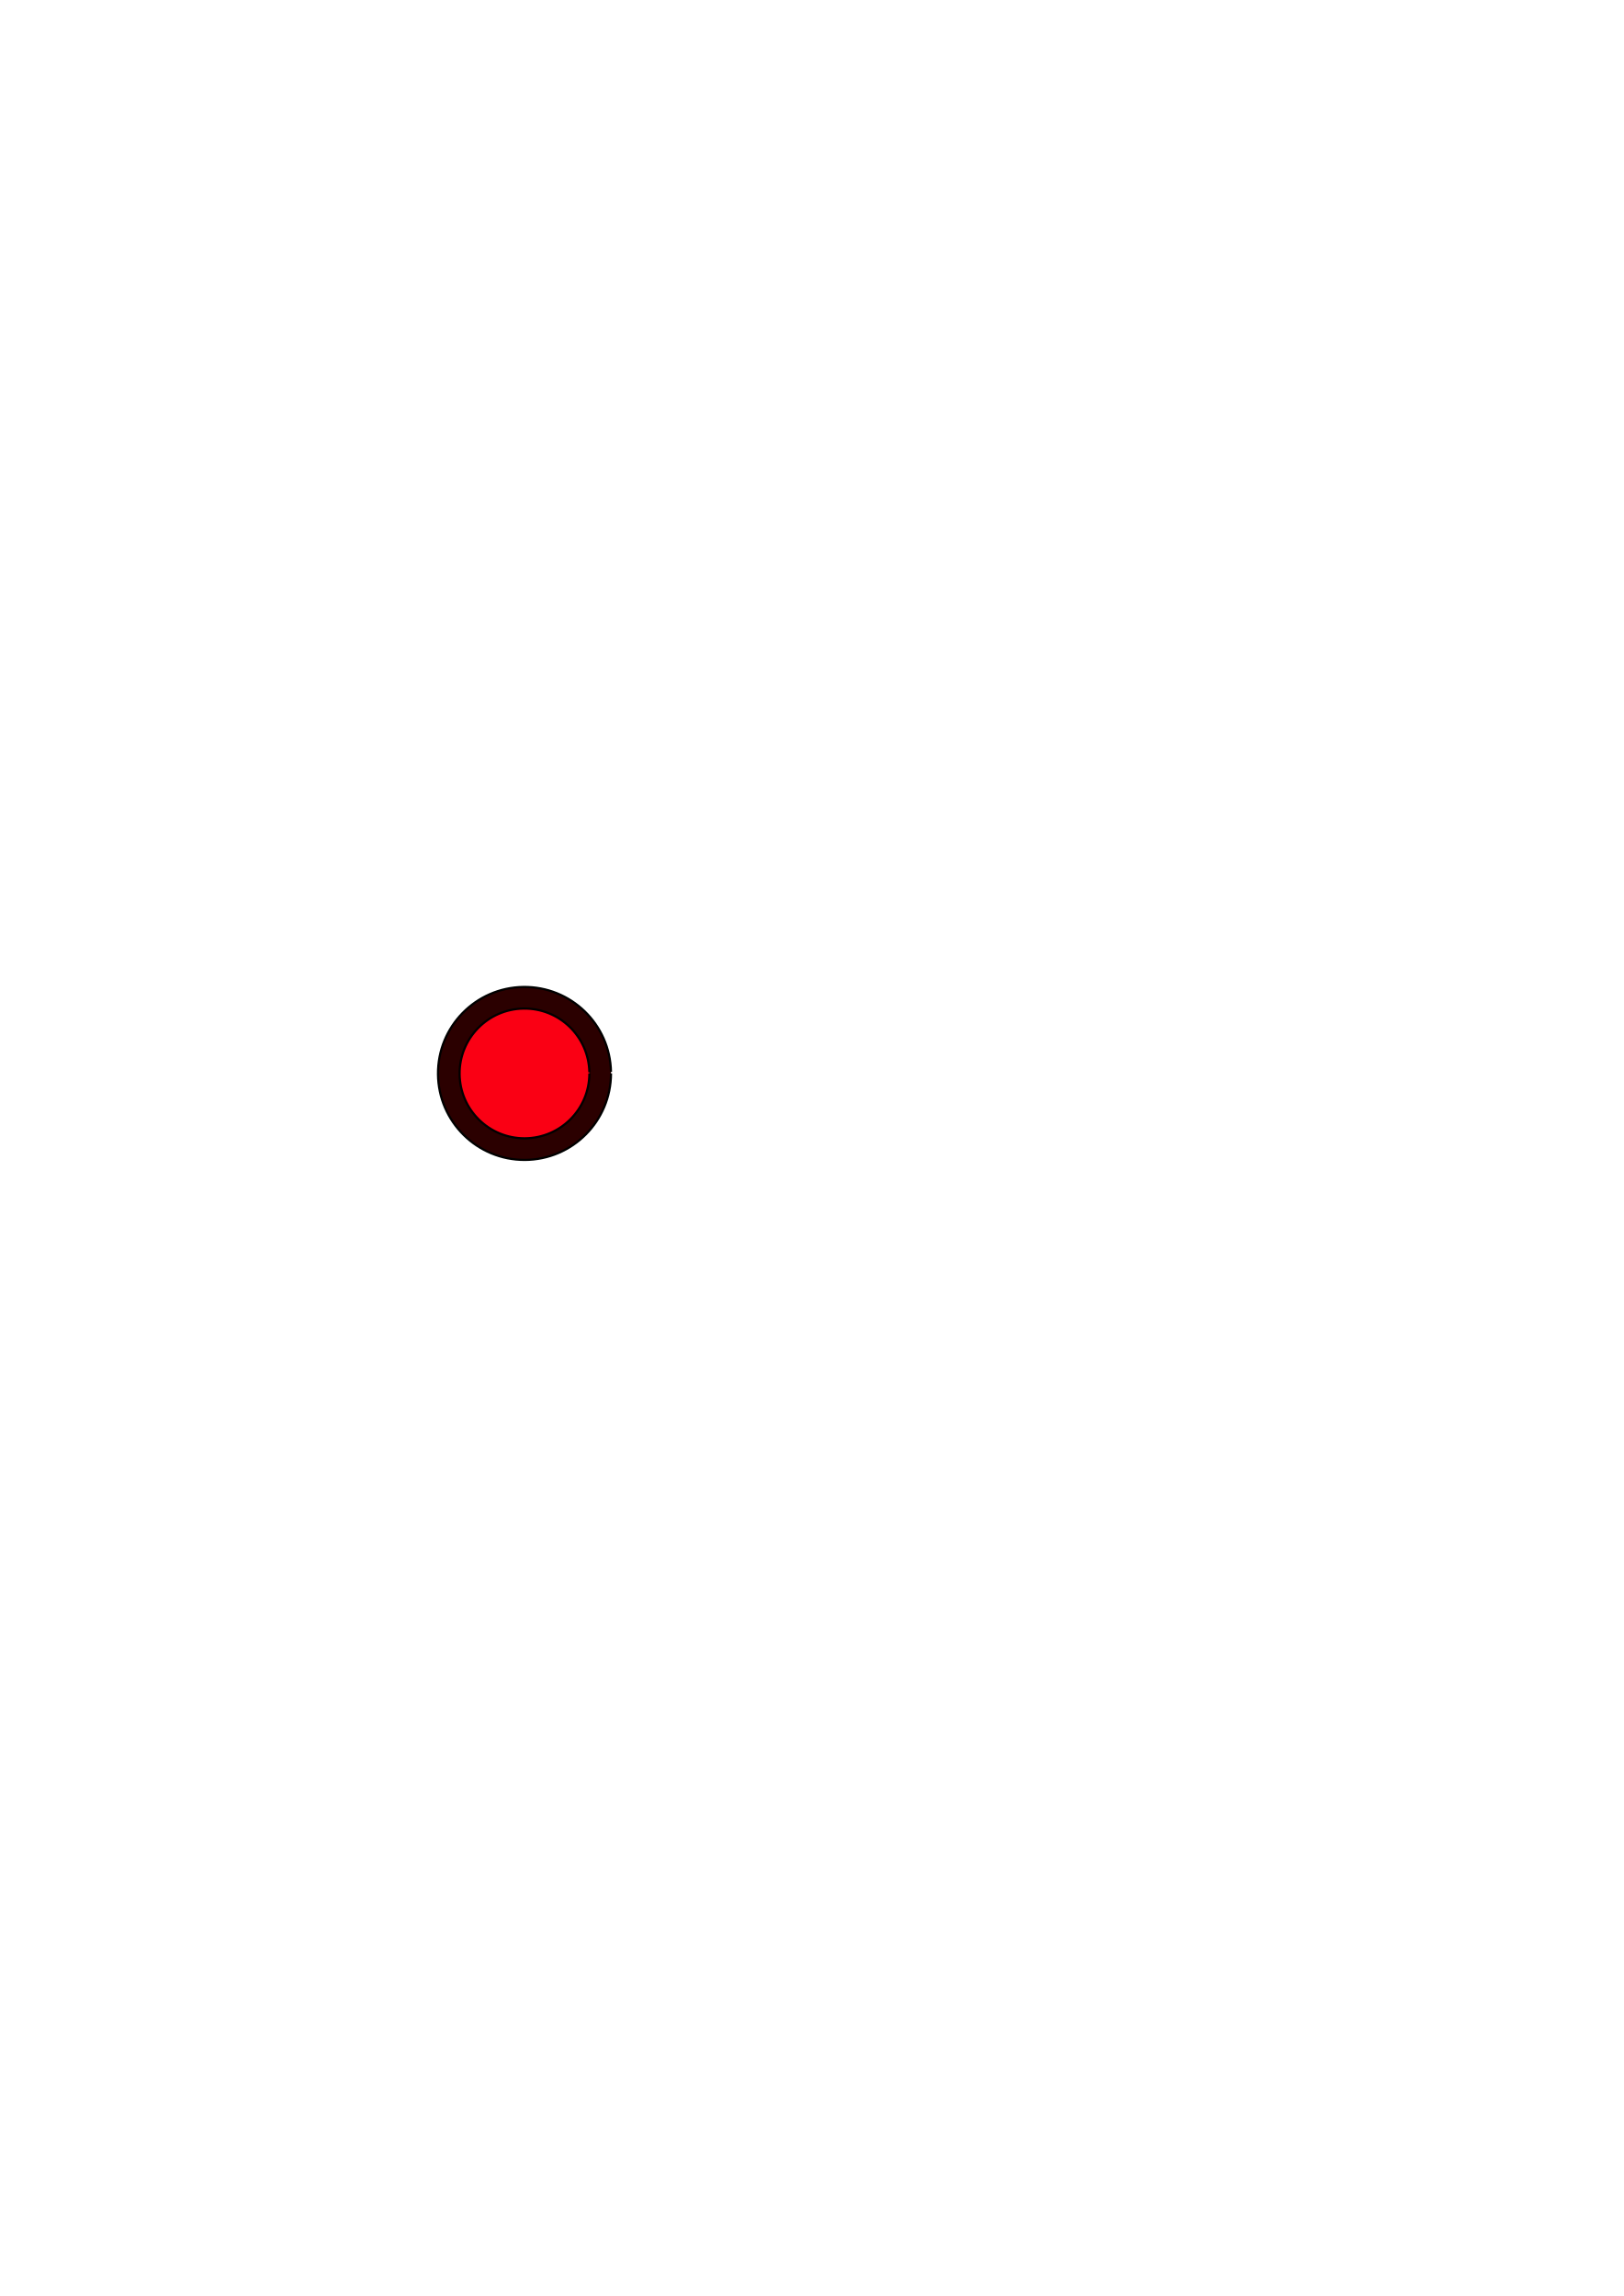
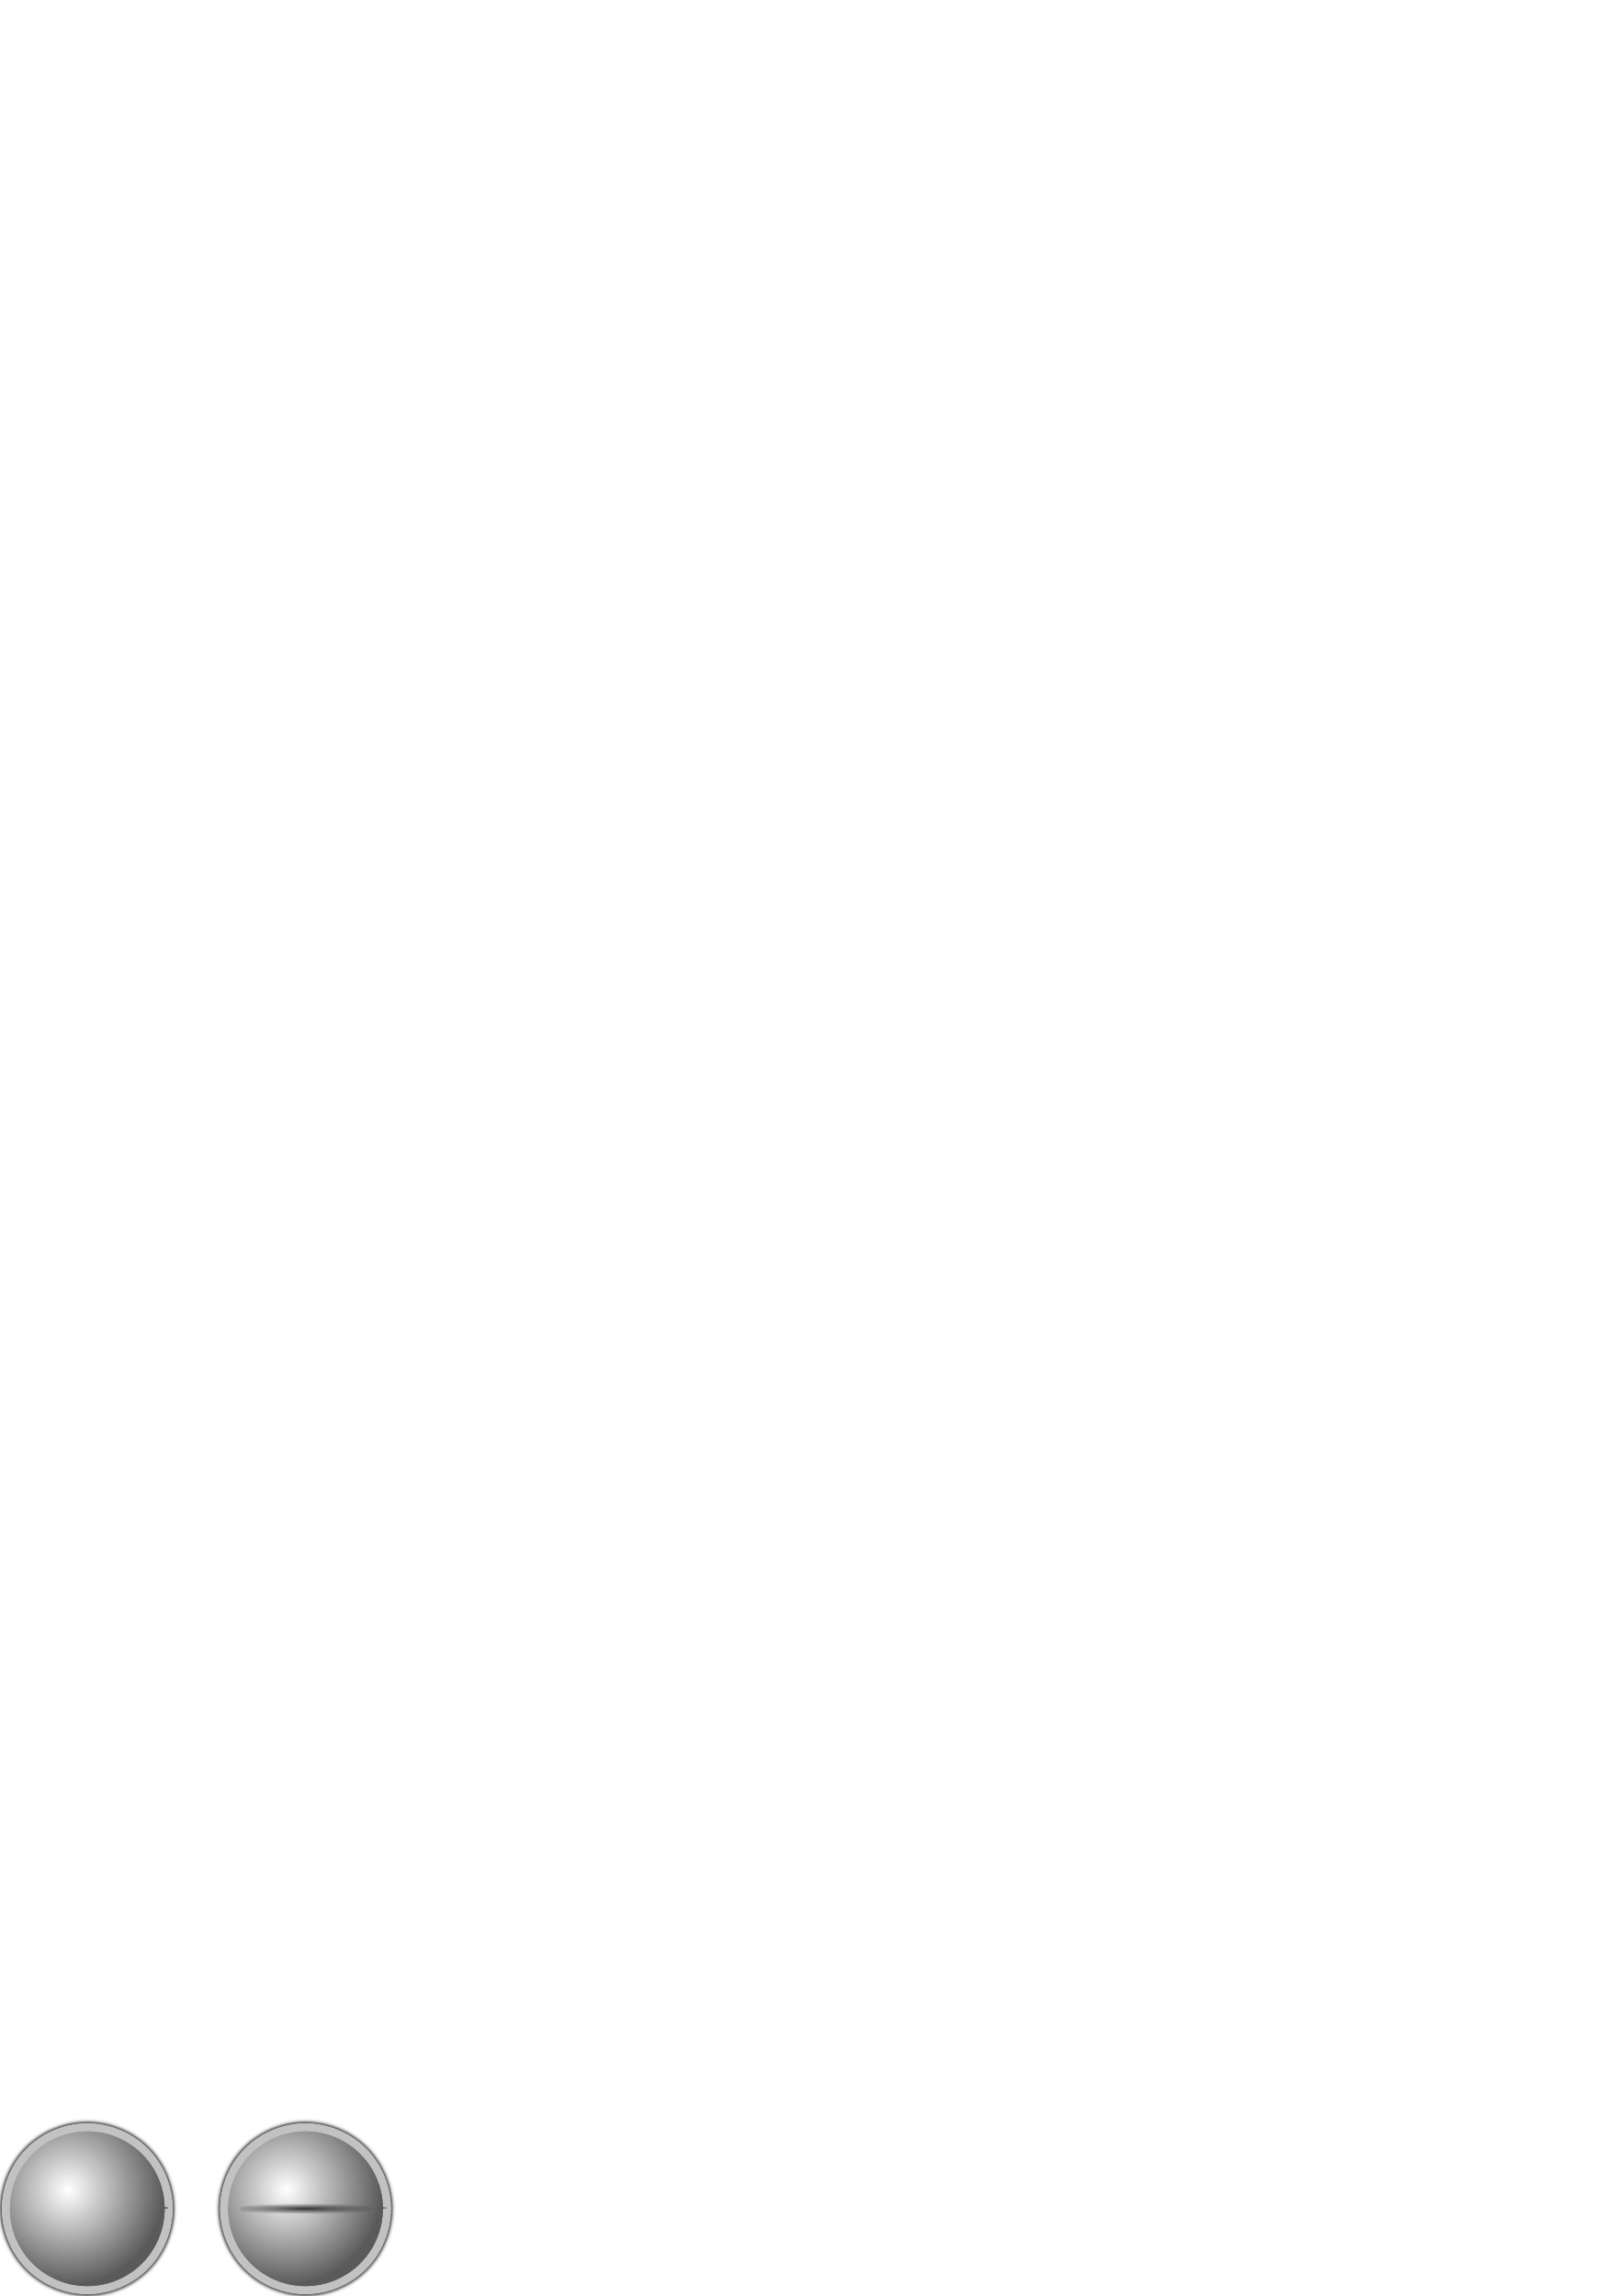
- <svg xmlns="http://www.w3.org/2000/svg" width="210mm" height="297mm" viewBox="0 0 744.094 1052.362" id="svg2" version="1.1">
-   <defs id="defs4" />
-   <g id="layer1">
-     <path style="fill:#2b0000;stroke:#000000;stroke-width:0.991;fill-opacity:1" id="path4167" d="m 280,492.005 a 39.643,39.643 0 0 1 -39.461,39.642 39.643,39.643 0 0 1 -39.823,-39.279 39.643,39.643 0 0 1 39.096,-40.003 39.643,39.643 0 0 1 40.182,38.912" />
-     <path style="fill:#fa0014;stroke:#000000;stroke-width:0.991;fill-opacity:1" id="path4171" d="m 270.089,492.005 a 29.732,29.732 0 0 1 -29.596,29.732 29.732,29.732 0 0 1 -29.867,-29.459 29.732,29.732 0 0 1 29.322,-30.002 29.732,29.732 0 0 1 30.136,29.184" />
+ <svg xmlns="http://www.w3.org/2000/svg" xmlns:ns1="http://www.openswatchbook.org/uri/2009/osb" xmlns:xlink="http://www.w3.org/1999/xlink" width="210mm" height="297mm" viewBox="0 0 744.094 1052.362" id="svg2" version="1.1">
+   <defs id="defs4">
+     <linearGradient id="linearGradient6772">
+       <stop style="stop-color:#333333;stop-opacity:1;" offset="0" id="stop6774" />
+       <stop style="stop-color:#333333;stop-opacity:0;" offset="1" id="stop6776" />
+     </linearGradient>
+     <linearGradient id="linearGradient6712" ns1:paint="solid">
+       <stop style="stop-color:#4d4d4d;stop-opacity:1;" offset="0" id="stop6714" />
+     </linearGradient>
+     <linearGradient id="linearGradient4780">
+       <stop style="stop-color:#ffffff;stop-opacity:1" offset="0" id="stop4782" />
+       <stop id="stop4788" offset="0.333" style="stop-color:#c9c9c9;stop-opacity:1;" />
+       <stop style="stop-color:#666666;stop-opacity:1" offset="1" id="stop4784" />
+     </linearGradient>
+     <filter style="color-interpolation-filters:sRGB;" id="filter4704">
+       <feColorMatrix type="hueRotate" values="180" result="fbSourceGraphic" in="SourceGraphic" id="feColorMatrix4706" />
+       <feColorMatrix values="1 0 0 0 0 0 1 0 0 0 0 0 1 0 0 -0.212 -0.715 -0.072 1 0 " in="SourceGraphic" result="result1" id="feColorMatrix4708" />
+       <feColorMatrix type="hueRotate" values="0" id="feColorMatrix4710" />
+       <feColorMatrix values="1 0 0 0 0 0 1 0 0 0 0 0 1 0 0 0 0 0 1 0 " result="result3" id="feColorMatrix4712" />
+       <feComposite in2="result3" result="result6" operator="atop" id="feComposite4714" />
+       <feComposite in2="result6" operator="arithmetic" k2="0.5" k1="0.5" k3="0.5" in="result6" result="result4" id="feComposite4716" />
+       <feBlend in2="fbSourceGraphic" mode="normal" result="result2" in="result4" id="feBlend4718" />
+       <feComposite in2="result2" operator="arithmetic" k2="1" result="result5" id="feComposite4720" />
+       <feComposite in2="SourceGraphic" operator="in" result="result5" id="feComposite4722" />
+     </filter>
+     <filter style="color-interpolation-filters:sRGB" id="filter4704-3">
+       <feColorMatrix type="hueRotate" values="180" result="fbSourceGraphic" in="SourceGraphic" id="feColorMatrix4706-5" />
+       <feColorMatrix values="1 0 0 0 0 0 1 0 0 0 0 0 1 0 0 -0.212 -0.715 -0.072 1 0 " in="SourceGraphic" result="result1" id="feColorMatrix4708-6" />
+       <feColorMatrix type="hueRotate" values="0" id="feColorMatrix4710-2" />
+       <feColorMatrix values="1 0 0 0 0 0 1 0 0 0 0 0 1 0 0 0 0 0 1 0 " result="result3" id="feColorMatrix4712-9" />
+       <feComposite in2="result3" result="result6" operator="atop" id="feComposite4714-1" />
+       <feComposite k4="0" in2="result6" operator="arithmetic" k2="0.5" k1="0.5" k3="0.5" in="result6" result="result4" id="feComposite4716-2" />
+       <feBlend in2="fbSourceGraphic" mode="normal" result="result2" in="result4" id="feBlend4718-7" />
+       <feComposite k4="0" k3="0" k1="0" in2="result2" operator="arithmetic" k2="1" result="result5" id="feComposite4720-0" />
+       <feComposite in2="SourceGraphic" operator="in" result="result5" id="feComposite4722-9" />
+     </filter>
+     <filter style="color-interpolation-filters:sRGB" id="filter4704-6">
+       <feColorMatrix type="hueRotate" values="180" result="fbSourceGraphic" in="SourceGraphic" id="feColorMatrix4706-1" />
+       <feColorMatrix values="1 0 0 0 0 0 1 0 0 0 0 0 1 0 0 -0.212 -0.715 -0.072 1 0 " in="SourceGraphic" result="result1" id="feColorMatrix4708-2" />
+       <feColorMatrix type="hueRotate" values="0" id="feColorMatrix4710-9" />
+       <feColorMatrix values="1 0 0 0 0 0 1 0 0 0 0 0 1 0 0 0 0 0 1 0 " result="result3" id="feColorMatrix4712-3" />
+       <feComposite in2="result3" result="result6" operator="atop" id="feComposite4714-19" />
+       <feComposite k4="0" in2="result6" operator="arithmetic" k2="0.5" k1="0.5" k3="0.5" in="result6" result="result4" id="feComposite4716-4" />
+       <feBlend in2="fbSourceGraphic" mode="normal" result="result2" in="result4" id="feBlend4718-78" />
+       <feComposite k4="0" k3="0" k1="0" in2="result2" operator="arithmetic" k2="1" result="result5" id="feComposite4720-4" />
+       <feComposite in2="SourceGraphic" operator="in" result="result5" id="feComposite4722-5" />
+     </filter>
+     <filter style="color-interpolation-filters:sRGB" id="filter4704-6-6">
+       <feColorMatrix type="hueRotate" values="180" result="fbSourceGraphic" in="SourceGraphic" id="feColorMatrix4706-1-3" />
+       <feColorMatrix values="1 0 0 0 0 0 1 0 0 0 0 0 1 0 0 -0.212 -0.715 -0.072 1 0 " in="SourceGraphic" result="result1" id="feColorMatrix4708-2-2" />
+       <feColorMatrix type="hueRotate" values="0" id="feColorMatrix4710-9-0" />
+       <feColorMatrix values="1 0 0 0 0 0 1 0 0 0 0 0 1 0 0 0 0 0 1 0 " result="result3" id="feColorMatrix4712-3-6" />
+       <feComposite in2="result3" result="result6" operator="atop" id="feComposite4714-19-1" />
+       <feComposite k4="0" in2="result6" operator="arithmetic" k2="0.5" k1="0.5" k3="0.5" in="result6" result="result4" id="feComposite4716-4-5" />
+       <feBlend in2="fbSourceGraphic" mode="normal" result="result2" in="result4" id="feBlend4718-78-5" />
+       <feComposite k4="0" k3="0" k1="0" in2="result2" operator="arithmetic" k2="1" result="result5" id="feComposite4720-4-4" />
+       <feComposite in2="SourceGraphic" operator="in" result="result5" id="feComposite4722-5-7" />
+     </filter>
+     <radialGradient gradientTransform="translate(214.9989,-40.35613)" xlink:href="#linearGradient4780" id="radialGradient4786-8-8" cx="195" cy="797.362" fx="195" fy="797.362" r="150" gradientUnits="userSpaceOnUse" />
+     <filter style="color-interpolation-filters:sRGB" id="filter4704-6-4">
+       <feColorMatrix type="hueRotate" values="180" result="fbSourceGraphic" in="SourceGraphic" id="feColorMatrix4706-1-31" />
+       <feColorMatrix values="1 0 0 0 0 0 1 0 0 0 0 0 1 0 0 -0.212 -0.715 -0.072 1 0 " in="SourceGraphic" result="result1" id="feColorMatrix4708-2-4" />
+       <feColorMatrix type="hueRotate" values="0" id="feColorMatrix4710-9-9" />
+       <feColorMatrix values="1 0 0 0 0 0 1 0 0 0 0 0 1 0 0 0 0 0 1 0 " result="result3" id="feColorMatrix4712-3-2" />
+       <feComposite in2="result3" result="result6" operator="atop" id="feComposite4714-19-0" />
+       <feComposite k4="0" in2="result6" operator="arithmetic" k2="0.5" k1="0.5" k3="0.5" in="result6" result="result4" id="feComposite4716-4-6" />
+       <feBlend in2="fbSourceGraphic" mode="normal" result="result2" in="result4" id="feBlend4718-78-8" />
+       <feComposite k4="0" k3="0" k1="0" in2="result2" operator="arithmetic" k2="1" result="result5" id="feComposite4720-4-9" />
+       <feComposite in2="SourceGraphic" operator="in" result="result5" id="feComposite4722-5-2" />
+     </filter>
+     <filter style="color-interpolation-filters:sRGB" id="filter5157" x="-0.024" width="1.048" y="-0.024" height="1.048">
+       <feGaussianBlur stdDeviation="2.763" id="feGaussianBlur5159" />
+     </filter>
+     <filter style="color-interpolation-filters:sRGB" id="filter5157-6" x="-0.024" width="1.048" y="-0.024" height="1.048">
+       <feGaussianBlur stdDeviation="2.763" id="feGaussianBlur5159-4" />
+     </filter>
+     <radialGradient gradientTransform="translate(214.9989,-40.35613)" xlink:href="#linearGradient4780" id="radialGradient4786-8-8-9" cx="195" cy="797.362" fx="195" fy="797.362" r="150" gradientUnits="userSpaceOnUse" />
+     <filter style="color-interpolation-filters:sRGB" id="filter4704-6-4-8">
+       <feColorMatrix type="hueRotate" values="180" result="fbSourceGraphic" in="SourceGraphic" id="feColorMatrix4706-1-31-7" />
+       <feColorMatrix values="1 0 0 0 0 0 1 0 0 0 0 0 1 0 0 -0.212 -0.715 -0.072 1 0 " in="SourceGraphic" result="result1" id="feColorMatrix4708-2-4-1" />
+       <feColorMatrix type="hueRotate" values="0" id="feColorMatrix4710-9-9-7" />
+       <feColorMatrix values="1 0 0 0 0 0 1 0 0 0 0 0 1 0 0 0 0 0 1 0 " result="result3" id="feColorMatrix4712-3-2-2" />
+       <feComposite in2="result3" result="result6" operator="atop" id="feComposite4714-19-0-7" />
+       <feComposite k4="0" in2="result6" operator="arithmetic" k2="0.5" k1="0.5" k3="0.5" in="result6" result="result4" id="feComposite4716-4-6-2" />
+       <feBlend in2="fbSourceGraphic" mode="normal" result="result2" in="result4" id="feBlend4718-78-8-2" />
+       <feComposite k4="0" k3="0" k1="0" in2="result2" operator="arithmetic" k2="1" result="result5" id="feComposite4720-4-9-6" />
+       <feComposite in2="SourceGraphic" operator="in" result="result5" id="feComposite4722-5-2-1" />
+     </filter>
+     <filter style="color-interpolation-filters:sRGB" id="filter4704-6-6-0">
+       <feColorMatrix type="hueRotate" values="180" result="fbSourceGraphic" in="SourceGraphic" id="feColorMatrix4706-1-3-6" />
+       <feColorMatrix values="1 0 0 0 0 0 1 0 0 0 0 0 1 0 0 -0.212 -0.715 -0.072 1 0 " in="SourceGraphic" result="result1" id="feColorMatrix4708-2-2-1" />
+       <feColorMatrix type="hueRotate" values="0" id="feColorMatrix4710-9-0-5" />
+       <feColorMatrix values="1 0 0 0 0 0 1 0 0 0 0 0 1 0 0 0 0 0 1 0 " result="result3" id="feColorMatrix4712-3-6-9" />
+       <feComposite in2="result3" result="result6" operator="atop" id="feComposite4714-19-1-4" />
+       <feComposite k4="0" in2="result6" operator="arithmetic" k2="0.5" k1="0.5" k3="0.5" in="result6" result="result4" id="feComposite4716-4-5-9" />
+       <feBlend in2="fbSourceGraphic" mode="normal" result="result2" in="result4" id="feBlend4718-78-5-0" />
+       <feComposite k4="0" k3="0" k1="0" in2="result2" operator="arithmetic" k2="1" result="result5" id="feComposite4720-4-4-9" />
+       <feComposite in2="SourceGraphic" operator="in" result="result5" id="feComposite4722-5-7-1" />
+     </filter>
+     <radialGradient xlink:href="#linearGradient6772" id="radialGradient6778" cx="340.222" cy="912.362" fx="340.222" fy="912.362" r="29.995" gradientTransform="matrix(1.192767,7.5833099e-7,-5.298925e-8,0.08334596,-65.58357,836.3202)" gradientUnits="userSpaceOnUse" />
+   </defs>
+   <g id="layer1" style="display:none" />
+   <g id="layer2" style="opacity:1">
+     <g id="g6780" transform="translate(-200,100)">
+       <g transform="matrix(0.2895131,0,0,0.2895164,212.6145,684.5111)" id="g5161">
+         <path style="opacity:1;fill:#4b4b4b;fill-opacity:1;fill-rule:nonzero;stroke:none;stroke-width:1.515;stroke-miterlimit:4;stroke-dasharray:none;stroke-opacity:1;filter:url(#filter5157)" id="path5135" d="m 441.479,648.854 c -1.127,-0.013 -2.254,-0.012 -3.381,0.004 -36.062,0.496 -71.7,15.787 -96.908,41.58 -25.208,25.793 -39.678,61.772 -39.348,97.836 0.331,36.064 15.46,71.772 41.137,97.098 25.677,25.326 61.59,39.96 97.654,39.795 36.065,-0.165 71.842,-15.129 97.285,-40.689 25.444,-25.56 40.244,-61.405 40.244,-97.471 a 13.163,13.163 0 0 0 0,-0.123 l -0.021,-2.293 a 13.163,13.163 0 0 0 -0.002,-0.119 c -0.662,-36.059 -16.117,-71.627 -42.025,-96.717 -25.098,-24.305 -59.71,-38.489 -94.635,-38.9 z m -3.199,13.164 A 125,125 0 0 1 564.979,784.713 L 565,787.006 A 125,125 0 0 1 440.572,912.004 125,125 0 0 1 315.004,788.152 125,125 0 0 1 438.279,662.018 Z" />
+         <path style="opacity:1;fill:url(#radialGradient4786-8-8);fill-opacity:1;fill-rule:nonzero;stroke:none;stroke-width:1.515;stroke-miterlimit:4;stroke-dasharray:none;stroke-opacity:1;filter:url(#filter4704-6-4)" id="path4686-0-6" d="M 564.999,787.006 A 125,125 0 0 1 440.572,912.005 125,125 0 0 1 315.004,788.152 125,125 0 0 1 438.279,662.018 125,125 0 0 1 564.978,784.713" />
+         <path style="opacity:1;fill:#c4c4c4;fill-opacity:1;fill-rule:nonzero;stroke:none;stroke-width:1.515;stroke-miterlimit:4;stroke-dasharray:none;stroke-opacity:1;filter:url(#filter4704-6-6)" id="path5139" d="m 441.449,651.344 c -1.105,-0.013 -2.21,-0.011 -3.316,0.004 -35.381,0.487 -70.43,15.525 -95.162,40.83 -24.732,25.305 -38.963,60.69 -38.639,96.072 0.325,35.382 15.203,70.5 40.395,95.348 25.192,24.847 60.511,39.24 95.895,39.078 35.384,-0.162 70.568,-14.878 95.531,-39.955 24.963,-25.077 39.519,-60.331 39.52,-95.715 a 2.49,2.49 0 0 1 0,-0.012 c 1.3e-4,-0.029 10e-5,-0.059 0,-0.088 l 0,-0.012 -0.021,-2.275 0,-0.006 c -3.7e-4,-0.03 -0.001,-0.06 -0.002,-0.09 a 2.49,2.49 0 0 1 0,-0.008 C 574.999,749.138 559.8,714.158 534.381,689.543 509.756,665.697 475.719,651.747 441.449,651.344 Z m -0.137,13.158 c -3.132,-0.034 6.126,0.18 2.996,0.07 -3.13,-0.11 6.121,0.327 2.994,0.141 -3.127,-0.187 6.111,0.48 2.99,0.217 -3.121,-0.263 6.098,0.627 2.984,0.287 -3.114,-0.339 6.081,0.777 2.977,0.361 -3.104,-0.416 6.06,0.927 2.967,0.436 -3.093,-0.491 6.035,1.073 2.955,0.506 -3.08,-0.567 6.007,1.22 2.941,0.578 -3.066,-0.642 5.975,1.367 2.926,0.65 -3.049,-0.717 5.941,1.514 2.91,0.723 -3.03,-0.791 5.901,1.658 2.891,0.793 -3.01,-0.865 5.859,1.802 2.871,0.863 -2.988,-0.939 5.814,1.945 2.85,0.934 -2.964,-1.012 5.765,2.086 2.826,1.002 -2.939,-1.084 5.71,2.228 2.799,1.072 -2.911,-1.155 5.656,2.367 2.773,1.141 -2.882,-1.226 5.595,2.503 2.744,1.207 -2.851,-1.296 5.532,2.639 2.713,1.273 -2.819,-1.366 5.466,2.776 2.682,1.342 -2.784,-1.434 5.397,2.906 2.648,1.404 -2.748,-1.502 5.324,3.04 2.613,1.471 -2.711,-1.569 5.248,3.168 2.576,1.533 -2.672,-1.635 5.168,3.295 2.537,1.596 -2.631,-1.7 5.087,3.42 2.498,1.656 -2.589,-1.763 5.002,3.545 2.457,1.719 -2.545,-1.826 4.913,3.665 2.414,1.777 -2.499,-1.888 4.823,3.785 2.371,1.836 -2.452,-1.949 4.728,3.903 2.324,1.895 -2.404,-2.008 4.631,4.015 2.277,1.949 -2.354,-2.066 4.531,4.129 2.229,2.006 -2.303,-2.123 4.428,4.237 2.178,2.059 -2.25,-2.179 4.325,4.347 2.129,2.113 -2.196,-2.233 4.217,4.448 2.076,2.162 -2.141,-2.286 4.106,4.551 2.021,2.213 -2.084,-2.338 3.993,4.652 1.967,2.264 -2.026,-2.388 3.879,4.746 1.912,2.309 -1.967,-2.437 3.761,4.84 1.854,2.355 -1.907,-2.485 3.643,4.931 1.797,2.4 -1.846,-2.531 3.519,5.02 1.736,2.445 -1.783,-2.575 3.397,5.102 1.678,2.484 -1.72,-2.618 3.27,5.185 1.615,2.525 -1.655,-2.659 3.142,5.263 1.553,2.564 -1.589,-2.699 3.011,5.338 1.488,2.602 -1.523,-2.737 2.881,5.412 1.426,2.639 -1.456,-2.773 2.749,5.478 1.361,2.67 -1.387,-2.808 2.613,5.546 1.295,2.705 -1.318,-2.841 2.477,5.607 1.229,2.734 -1.248,-2.873 2.338,5.666 1.16,2.764 -1.178,-2.902 2.2,5.723 1.094,2.793 -1.106,-2.93 2.058,5.773 1.023,2.816 -1.034,-2.956 1.917,5.823 0.955,2.842 -0.961,-2.981 1.775,5.869 0.887,2.865 -0.888,-3.004 1.629,5.909 0.814,2.885 -0.814,-3.024 1.484,5.948 0.744,2.904 -0.74,-3.043 1.337,5.982 0.672,2.922 -0.666,-3.061 1.192,6.012 0.602,2.936 -0.59,-3.076 1.044,6.041 0.529,2.951 -0.515,-3.089 0.896,6.064 0.457,2.963 -0.439,-3.101 0.748,6.086 0.385,2.975 -0.363,-3.111 0.598,6.099 0.311,2.98 -0.287,-3.119 0.449,6.113 0.238,2.988 -0.211,-3.125 0.298,6.123 0.164,2.994 -0.134,-3.129 0.149,6.128 0.092,2.996 l 4.98,-0.068 0.021,2.293 -4.98,0.023 c 10e-6,-3.132 -0.114,6.129 -0.037,2.998 0.077,-3.131 -0.263,6.124 -0.109,2.996 0.153,-3.128 -0.413,6.116 -0.184,2.992 0.23,-3.124 -0.562,6.103 -0.256,2.986 0.306,-3.117 -0.712,6.089 -0.33,2.98 0.382,-3.109 -0.861,6.069 -0.402,2.971 0.458,-3.098 -1.009,6.047 -0.475,2.961 0.534,-3.086 -1.156,6.02 -0.547,2.947 0.609,-3.072 -1.303,5.99 -0.619,2.934 0.684,-3.056 -1.45,5.955 -0.691,2.916 0.759,-3.039 -1.595,5.92 -0.762,2.9 0.833,-3.019 -1.739,5.879 -0.832,2.881 0.907,-2.998 -1.884,5.832 -0.904,2.857 0.98,-2.975 -2.025,5.786 -0.973,2.836 1.052,-2.95 -2.165,5.736 -1.041,2.812 1.124,-2.923 -2.305,5.678 -1.109,2.783 1.195,-2.895 -2.444,5.623 -1.178,2.758 1.266,-2.865 -2.582,5.56 -1.246,2.727 1.336,-2.833 -2.715,5.497 -1.311,2.697 1.404,-2.8 -2.849,5.426 -1.377,2.662 1.473,-2.764 -2.981,5.356 -1.441,2.629 1.54,-2.728 -3.112,5.281 -1.506,2.592 1.606,-2.689 -3.24,5.204 -1.568,2.555 1.671,-2.649 -3.367,5.123 -1.631,2.516 1.736,-2.607 -3.492,5.041 -1.693,2.477 1.799,-2.564 -3.611,4.951 -1.75,2.432 1.861,-2.519 -3.735,4.864 -1.812,2.391 1.922,-2.473 -3.849,4.769 -1.867,2.344 1.982,-2.425 -3.967,4.673 -1.926,2.297 2.041,-2.376 -4.081,4.577 -1.982,2.252 2.098,-2.325 -4.19,4.472 -2.035,2.199 2.155,-2.273 -4.298,4.37 -2.088,2.15 2.21,-2.22 -4.406,4.265 -2.143,2.1 2.263,-2.165 -4.507,4.154 -2.191,2.045 2.316,-2.109 -4.607,4.044 -2.24,1.992 2.367,-2.052 -4.705,3.929 -2.289,1.936 2.416,-1.993 -4.8,3.814 -2.336,1.881 2.464,-1.934 -4.892,3.693 -2.381,1.82 2.511,-1.873 -4.982,3.574 -2.426,1.764 2.556,-1.811 -5.066,3.451 -2.467,1.703 2.599,-1.748 -5.149,3.326 -2.508,1.643 2.641,-1.683 -5.229,3.198 -2.547,1.58 2.682,-1.618 -5.306,3.07 -2.586,1.518 2.72,-1.552 -5.381,2.938 -2.623,1.453 2.758,-1.485 -5.449,2.806 -2.656,1.389 2.793,-1.417 -5.516,2.673 -2.689,1.324 2.827,-1.348 -5.582,2.537 -2.723,1.258 2.859,-1.279 -5.64,2.398 -2.75,1.189 2.89,-1.209 -5.7,2.261 -2.781,1.123 2.918,-1.137 -5.752,2.12 -2.807,1.055 2.945,-1.066 -5.801,1.98 -2.83,0.986 2.97,-0.993 -5.849,1.836 -2.855,0.916 2.994,-0.92 -5.89,1.693 -2.875,0.846 3.015,-0.847 -5.932,1.548 -2.896,0.775 3.035,-0.773 -5.967,1.401 -2.914,0.703 3.053,-0.698 -6.001,1.256 -2.932,0.633 3.069,-0.623 -6.029,1.109 -2.945,0.561 3.084,-0.548 -6.053,0.961 -2.957,0.488 3.096,-0.472 -6.076,0.813 -2.969,0.416 3.107,-0.397 -6.094,0.664 -2.979,0.344 3.116,-0.32 -6.109,0.514 -2.986,0.27 3.123,-0.244 -6.118,0.365 -2.99,0.197 3.128,-0.168 -6.127,0.214 -2.996,0.123 3.131,-0.091 -6.13,0.065 -2.998,0.051 3.132,-0.014 -6.13,-0.086 -2.998,-0.023 3.132,0.062 -6.125,-0.235 -2.996,-0.096 3.129,0.139 -6.117,-0.385 -2.992,-0.17 3.125,0.215 -6.107,-0.534 -2.988,-0.242 3.119,0.292 -6.093,-0.684 -2.982,-0.316 3.11,0.368 -6.073,-0.833 -2.973,-0.389 3.1,0.444 -6.052,-0.981 -2.963,-0.461 3.089,0.52 -6.024,-1.128 -2.949,-0.533 3.075,0.595 -5.995,-1.276 -2.936,-0.605 3.06,0.67 -5.964,-1.423 -2.922,-0.678 3.042,0.745 -5.925,-1.567 -2.902,-0.748 3.023,0.819 -5.885,-1.713 -2.883,-0.82 3.002,0.893 -5.843,-1.855 -2.863,-0.889 2.979,0.966 -5.797,-2 -2.842,-0.961 2.955,1.039 -5.743,-2.138 -2.814,-1.027 2.929,1.111 -5.692,-2.28 -2.791,-1.098 2.901,1.182 -5.632,-2.419 -2.762,-1.166 2.871,1.253 -5.572,-2.555 -2.732,-1.232 2.839,1.322 -5.509,-2.69 -2.703,-1.299 2.806,1.392 -5.439,-2.825 -2.668,-1.365 2.771,1.46 -5.371,-2.957 -2.637,-1.43 2.735,1.527 -5.294,-3.086 -2.598,-1.492 2.696,1.594 -5.219,-3.218 -2.562,-1.559 2.657,1.659 -5.139,-3.343 -2.523,-1.619 2.615,1.724 -5.055,-3.467 -2.482,-1.68 2.572,1.787 -4.969,-3.59 -2.441,-1.74 2.528,1.85 -4.88,-3.712 -2.398,-1.801 2.482,1.911 -4.786,-3.828 -2.352,-1.857 2.434,1.971 -4.692,-3.944 -2.307,-1.914 2.385,2.03 -4.595,-4.058 -2.26,-1.971 2.335,2.088 -4.494,-4.17 -2.211,-2.025 2.283,2.144 -4.39,-4.28 -2.16,-2.08 2.23,2.199 -4.283,-4.384 -2.107,-2.131 2.175,2.253 -4.176,-4.488 -2.057,-2.182 2.12,2.306 -4.065,-4.59 -2.002,-2.232 2.063,2.357 -3.95,-4.686 -1.945,-2.279 2.004,2.407 -3.835,-4.783 -1.891,-2.328 1.945,2.455 -3.716,-4.875 -1.832,-2.373 1.884,2.502 -3.598,-4.963 -1.775,-2.416 1.822,2.547 -3.472,-5.05 -1.713,-2.459 1.759,2.591 -3.35,-5.135 -1.654,-2.502 1.696,2.634 -3.222,-5.213 -1.592,-2.539 1.631,2.674 -3.094,-5.291 -1.529,-2.578 1.565,2.713 -2.965,-5.366 -1.467,-2.615 1.498,2.751 -2.83,-5.437 -1.4,-2.65 1.43,2.787 -2.697,-5.506 -1.336,-2.686 1.361,2.821 -2.562,-5.568 -1.27,-2.715 1.292,2.853 -2.425,-5.63 -1.203,-2.746 1.222,2.884 -2.288,-5.688 -1.137,-2.775 1.151,2.913 -2.146,-5.741 -1.066,-2.801 1.079,2.94 -2.007,-5.792 -1,-2.826 1.007,2.966 -1.862,-5.841 -0.928,-2.852 0.934,2.99 -1.72,-5.883 -0.859,-2.871 0.861,3.012 -1.576,-5.924 -0.789,-2.893 0.787,3.032 -1.429,-5.962 -0.717,-2.912 0.712,3.05 -1.284,-5.992 -0.646,-2.926 0.637,3.067 -1.136,-6.025 -0.574,-2.943 0.562,3.081 -0.989,-6.049 -0.502,-2.955 0.487,3.094 -0.84,-6.072 -0.43,-2.967 0.411,3.105 -0.692,-6.091 -0.357,-2.977 0.335,3.114 -0.542,-6.108 -0.283,-2.986 0.258,3.121 -0.393,-6.117 -0.211,-2.99 0.182,3.127 -0.242,-6.124 -0.137,-2.994 0.105,3.13 -0.093,-6.13 -0.064,-2.998 0.029,3.132 0.058,-6.13 0.01,-2.998 -0.048,3.132 0.207,-6.126 0.082,-2.996 -0.125,3.13 0.357,-6.12 0.156,-2.994 -0.201,3.126 0.506,-6.108 0.229,-2.988 -0.278,3.12 0.656,-6.096 0.303,-2.984 -0.354,3.112 0.805,-6.077 0.375,-2.975 -0.43,3.102 0.953,-6.054 0.447,-2.963 -0.506,3.091 1.101,-6.031 0.52,-2.953 -0.581,3.078 1.248,-6.002 0.592,-2.939 -0.656,3.063 1.395,-5.969 0.664,-2.924 -0.731,3.046 1.542,-5.933 0.736,-2.906 -0.805,3.027 1.686,-5.893 0.807,-2.887 -0.879,3.006 1.827,-5.851 0.875,-2.867 -0.952,2.984 1.972,-5.803 0.947,-2.844 -1.025,2.96 2.113,-5.756 1.016,-2.822 -1.097,2.934 2.253,-5.701 1.084,-2.795 -1.169,2.906 2.392,-5.644 1.152,-2.768 -1.239,2.876 2.53,-5.584 1.221,-2.738 -1.309,2.845 2.666,-5.519 1.287,-2.707 -1.379,2.812 2.799,-5.454 1.352,-2.676 -1.447,2.778 2.933,-5.384 1.418,-2.643 -1.515,2.742 3.064,-5.309 1.482,-2.605 -1.581,2.704 3.192,-5.233 1.545,-2.568 -1.647,2.664 3.319,-5.154 1.607,-2.531 -1.712,2.623 3.443,-5.071 1.668,-2.49 -1.775,2.58 3.568,-4.985 1.73,-2.449 -1.838,2.536 3.688,-4.897 1.789,-2.406 -1.899,2.49 3.806,-4.805 1.846,-2.361 -1.96,2.443 3.923,-4.709 1.904,-2.314 -2.019,2.395 4.038,-4.614 1.961,-2.27 -2.077,2.344 4.149,-4.512 2.016,-2.219 -2.134,2.293 4.258,-4.41 2.068,-2.17 -2.189,2.24 4.366,-4.305 2.123,-2.119 -2.243,2.186 4.468,-4.195 2.172,-2.064 -2.296,2.13 4.57,-4.085 2.223,-2.012 -2.348,2.073 4.669,-3.972 2.271,-1.957 -2.398,2.015 4.765,-3.856 2.318,-1.9 -2.446,1.956 4.857,-3.739 2.363,-1.844 -2.493,1.896 4.949,-3.619 2.41,-1.785 -2.539,1.834 5.034,-3.498 2.451,-1.727 -2.583,1.771 5.118,-3.372 2.492,-1.664 -2.626,1.708 5.2,-3.246 2.533,-1.604 -2.667,1.643 5.278,-3.118 2.572,-1.541 -2.706,1.577 5.351,-2.989 2.607,-1.479 -2.744,1.51 5.425,-2.857 2.645,-1.414 -2.78,1.443 5.492,-2.722 2.678,-1.348 -2.814,1.374 5.558,-2.588 2.711,-1.283 -2.847,1.305 5.619,-2.45 2.74,-1.215 -2.878,1.235 5.677,-2.313 2.77,-1.148 -2.908,1.164 5.73,-2.173 2.795,-1.08 -2.935,1.093 5.783,-2.032 2.822,-1.012 -2.961,1.021 5.833,-1.889 2.848,-0.941 -2.985,0.948 5.875,-1.747 2.867,-0.873 -3.008,0.874 5.917,-1.601 2.889,-0.801 -3.028,0.801 5.955,-1.459 2.908,-0.732 -3.047,0.726 5.987,-1.31 2.924,-0.658 -3.064,0.651 6.02,-1.164 2.941,-0.588 -3.079,0.576 6.045,-1.016 2.953,-0.516 -3.092,0.501 6.068,-0.868 2.965,-0.443 -3.103,0.425 6.087,-0.72 2.975,-0.371 -3.113,0.349 6.103,-0.57 2.982,-0.297 -3.12,0.273 6.116,-0.421 2.99,-0.225 -3.126,0.196 6.124,-0.27 2.994,-0.15 -3.13,0.12 6.13,-0.121 2.998,-0.078 -3.132,0.043 6.13,0.028 2.998,-0.006 z" />
+       </g>
+       <path id="rect5166" d="m 312.5,909.862 55,0 c 2.882,1.533 4.298,3.133 0,5 l -55,0 c -2.895,-1.506 -3.163,-3.158 0,-5 z" style="fill:url(#radialGradient6778);fill-opacity:1;fill-rule:nonzero;stroke:none;stroke-width:1.515;stroke-miterlimit:4;stroke-dasharray:none;stroke-opacity:0" />
+     </g>
+     <g style="opacity:1" id="g5161-7" transform="matrix(0.2895131,0,0,0.2895164,-87.38555,784.5111)">
+       <path d="m 441.479,648.854 c -1.127,-0.013 -2.254,-0.012 -3.381,0.004 -36.062,0.496 -71.7,15.787 -96.908,41.58 -25.208,25.793 -39.678,61.772 -39.348,97.836 0.331,36.064 15.46,71.772 41.137,97.098 25.677,25.326 61.59,39.96 97.654,39.795 36.065,-0.165 71.842,-15.129 97.285,-40.689 25.444,-25.56 40.244,-61.405 40.244,-97.471 a 13.163,13.163 0 0 0 0,-0.123 l -0.021,-2.293 a 13.163,13.163 0 0 0 -0.002,-0.119 c -0.662,-36.059 -16.117,-71.627 -42.025,-96.717 -25.098,-24.305 -59.71,-38.489 -94.635,-38.9 z m -3.199,13.164 A 125,125 0 0 1 564.979,784.713 L 565,787.006 A 125,125 0 0 1 440.572,912.004 125,125 0 0 1 315.004,788.152 125,125 0 0 1 438.279,662.018 Z" id="path5135-7" style="opacity:1;fill:#4b4b4b;fill-opacity:1;fill-rule:nonzero;stroke:none;stroke-width:1.515;stroke-miterlimit:4;stroke-dasharray:none;stroke-opacity:1;filter:url(#filter5157-6)" />
+       <path d="M 564.999,787.006 A 125,125 0 0 1 440.572,912.005 125,125 0 0 1 315.004,788.152 125,125 0 0 1 438.279,662.018 125,125 0 0 1 564.978,784.713" id="path4686-0-6-1" style="opacity:1;fill:url(#radialGradient4786-8-8-9);fill-opacity:1;fill-rule:nonzero;stroke:none;stroke-width:1.515;stroke-miterlimit:4;stroke-dasharray:none;stroke-opacity:1;filter:url(#filter4704-6-4-8)" />
+       <path d="m 441.449,651.344 c -1.105,-0.013 -2.21,-0.011 -3.316,0.004 -35.381,0.487 -70.43,15.525 -95.162,40.83 -24.732,25.305 -38.963,60.69 -38.639,96.072 0.325,35.382 15.203,70.5 40.395,95.348 25.192,24.847 60.511,39.24 95.895,39.078 35.384,-0.162 70.568,-14.878 95.531,-39.955 24.963,-25.077 39.519,-60.331 39.52,-95.715 a 2.49,2.49 0 0 1 0,-0.012 c 1.3e-4,-0.029 10e-5,-0.059 0,-0.088 l 0,-0.012 -0.021,-2.275 0,-0.006 c -3.7e-4,-0.03 -0.001,-0.06 -0.002,-0.09 a 2.49,2.49 0 0 1 0,-0.008 C 574.999,749.138 559.8,714.158 534.381,689.543 509.756,665.697 475.719,651.747 441.449,651.344 Z m -0.137,13.158 c -3.132,-0.034 6.126,0.18 2.996,0.07 -3.13,-0.11 6.121,0.327 2.994,0.141 -3.127,-0.187 6.111,0.48 2.99,0.217 -3.121,-0.263 6.098,0.627 2.984,0.287 -3.114,-0.339 6.081,0.777 2.977,0.361 -3.104,-0.416 6.06,0.927 2.967,0.436 -3.093,-0.491 6.035,1.073 2.955,0.506 -3.08,-0.567 6.007,1.22 2.941,0.578 -3.066,-0.642 5.975,1.367 2.926,0.65 -3.049,-0.717 5.941,1.514 2.91,0.723 -3.03,-0.791 5.901,1.658 2.891,0.793 -3.01,-0.865 5.859,1.802 2.871,0.863 -2.988,-0.939 5.814,1.945 2.85,0.934 -2.964,-1.012 5.765,2.086 2.826,1.002 -2.939,-1.084 5.71,2.228 2.799,1.072 -2.911,-1.155 5.656,2.367 2.773,1.141 -2.882,-1.226 5.595,2.503 2.744,1.207 -2.851,-1.296 5.532,2.639 2.713,1.273 -2.819,-1.366 5.466,2.776 2.682,1.342 -2.784,-1.434 5.397,2.906 2.648,1.404 -2.748,-1.502 5.324,3.04 2.613,1.471 -2.711,-1.569 5.248,3.168 2.576,1.533 -2.672,-1.635 5.168,3.295 2.537,1.596 -2.631,-1.7 5.087,3.42 2.498,1.656 -2.589,-1.763 5.002,3.545 2.457,1.719 -2.545,-1.826 4.913,3.665 2.414,1.777 -2.499,-1.888 4.823,3.785 2.371,1.836 -2.452,-1.949 4.728,3.903 2.324,1.895 -2.404,-2.008 4.631,4.015 2.277,1.949 -2.354,-2.066 4.531,4.129 2.229,2.006 -2.303,-2.123 4.428,4.237 2.178,2.059 -2.25,-2.179 4.325,4.347 2.129,2.113 -2.196,-2.233 4.217,4.448 2.076,2.162 -2.141,-2.286 4.106,4.551 2.021,2.213 -2.084,-2.338 3.993,4.652 1.967,2.264 -2.026,-2.388 3.879,4.746 1.912,2.309 -1.967,-2.437 3.761,4.84 1.854,2.355 -1.907,-2.485 3.643,4.931 1.797,2.4 -1.846,-2.531 3.519,5.02 1.736,2.445 -1.783,-2.575 3.397,5.102 1.678,2.484 -1.72,-2.618 3.27,5.185 1.615,2.525 -1.655,-2.659 3.142,5.263 1.553,2.564 -1.589,-2.699 3.011,5.338 1.488,2.602 -1.523,-2.737 2.881,5.412 1.426,2.639 -1.456,-2.773 2.749,5.478 1.361,2.67 -1.387,-2.808 2.613,5.546 1.295,2.705 -1.318,-2.841 2.477,5.607 1.229,2.734 -1.248,-2.873 2.338,5.666 1.16,2.764 -1.178,-2.902 2.2,5.723 1.094,2.793 -1.106,-2.93 2.058,5.773 1.023,2.816 -1.034,-2.956 1.917,5.823 0.955,2.842 -0.961,-2.981 1.775,5.869 0.887,2.865 -0.888,-3.004 1.629,5.909 0.814,2.885 -0.814,-3.024 1.484,5.948 0.744,2.904 -0.74,-3.043 1.337,5.982 0.672,2.922 -0.666,-3.061 1.192,6.012 0.602,2.936 -0.59,-3.076 1.044,6.041 0.529,2.951 -0.515,-3.089 0.896,6.064 0.457,2.963 -0.439,-3.101 0.748,6.086 0.385,2.975 -0.363,-3.111 0.598,6.099 0.311,2.98 -0.287,-3.119 0.449,6.113 0.238,2.988 -0.211,-3.125 0.298,6.123 0.164,2.994 -0.134,-3.129 0.149,6.128 0.092,2.996 l 4.98,-0.068 0.021,2.293 -4.98,0.023 c 10e-6,-3.132 -0.114,6.129 -0.037,2.998 0.077,-3.131 -0.263,6.124 -0.109,2.996 0.153,-3.128 -0.413,6.116 -0.184,2.992 0.23,-3.124 -0.562,6.103 -0.256,2.986 0.306,-3.117 -0.712,6.089 -0.33,2.98 0.382,-3.109 -0.861,6.069 -0.402,2.971 0.458,-3.098 -1.009,6.047 -0.475,2.961 0.534,-3.086 -1.156,6.02 -0.547,2.947 0.609,-3.072 -1.303,5.99 -0.619,2.934 0.684,-3.056 -1.45,5.955 -0.691,2.916 0.759,-3.039 -1.595,5.92 -0.762,2.9 0.833,-3.019 -1.739,5.879 -0.832,2.881 0.907,-2.998 -1.884,5.832 -0.904,2.857 0.98,-2.975 -2.025,5.786 -0.973,2.836 1.052,-2.95 -2.165,5.736 -1.041,2.812 1.124,-2.923 -2.305,5.678 -1.109,2.783 1.195,-2.895 -2.444,5.623 -1.178,2.758 1.266,-2.865 -2.582,5.56 -1.246,2.727 1.336,-2.833 -2.715,5.497 -1.311,2.697 1.404,-2.8 -2.849,5.426 -1.377,2.662 1.473,-2.764 -2.981,5.356 -1.441,2.629 1.54,-2.728 -3.112,5.281 -1.506,2.592 1.606,-2.689 -3.24,5.204 -1.568,2.555 1.671,-2.649 -3.367,5.123 -1.631,2.516 1.736,-2.607 -3.492,5.041 -1.693,2.477 1.799,-2.564 -3.611,4.951 -1.75,2.432 1.861,-2.519 -3.735,4.864 -1.812,2.391 1.922,-2.473 -3.849,4.769 -1.867,2.344 1.982,-2.425 -3.967,4.673 -1.926,2.297 2.041,-2.376 -4.081,4.577 -1.982,2.252 2.098,-2.325 -4.19,4.472 -2.035,2.199 2.155,-2.273 -4.298,4.37 -2.088,2.15 2.21,-2.22 -4.406,4.265 -2.143,2.1 2.263,-2.165 -4.507,4.154 -2.191,2.045 2.316,-2.109 -4.607,4.044 -2.24,1.992 2.367,-2.052 -4.705,3.929 -2.289,1.936 2.416,-1.993 -4.8,3.814 -2.336,1.881 2.464,-1.934 -4.892,3.693 -2.381,1.82 2.511,-1.873 -4.982,3.574 -2.426,1.764 2.556,-1.811 -5.066,3.451 -2.467,1.703 2.599,-1.748 -5.149,3.326 -2.508,1.643 2.641,-1.683 -5.229,3.198 -2.547,1.58 2.682,-1.618 -5.306,3.07 -2.586,1.518 2.72,-1.552 -5.381,2.938 -2.623,1.453 2.758,-1.485 -5.449,2.806 -2.656,1.389 2.793,-1.417 -5.516,2.673 -2.689,1.324 2.827,-1.348 -5.582,2.537 -2.723,1.258 2.859,-1.279 -5.64,2.398 -2.75,1.189 2.89,-1.209 -5.7,2.261 -2.781,1.123 2.918,-1.137 -5.752,2.12 -2.807,1.055 2.945,-1.066 -5.801,1.98 -2.83,0.986 2.97,-0.993 -5.849,1.836 -2.855,0.916 2.994,-0.92 -5.89,1.693 -2.875,0.846 3.015,-0.847 -5.932,1.548 -2.896,0.775 3.035,-0.773 -5.967,1.401 -2.914,0.703 3.053,-0.698 -6.001,1.256 -2.932,0.633 3.069,-0.623 -6.029,1.109 -2.945,0.561 3.084,-0.548 -6.053,0.961 -2.957,0.488 3.096,-0.472 -6.076,0.813 -2.969,0.416 3.107,-0.397 -6.094,0.664 -2.979,0.344 3.116,-0.32 -6.109,0.514 -2.986,0.27 3.123,-0.244 -6.118,0.365 -2.99,0.197 3.128,-0.168 -6.127,0.214 -2.996,0.123 3.131,-0.091 -6.13,0.065 -2.998,0.051 3.132,-0.014 -6.13,-0.086 -2.998,-0.023 3.132,0.062 -6.125,-0.235 -2.996,-0.096 3.129,0.139 -6.117,-0.385 -2.992,-0.17 3.125,0.215 -6.107,-0.534 -2.988,-0.242 3.119,0.292 -6.093,-0.684 -2.982,-0.316 3.11,0.368 -6.073,-0.833 -2.973,-0.389 3.1,0.444 -6.052,-0.981 -2.963,-0.461 3.089,0.52 -6.024,-1.128 -2.949,-0.533 3.075,0.595 -5.995,-1.276 -2.936,-0.605 3.06,0.67 -5.964,-1.423 -2.922,-0.678 3.042,0.745 -5.925,-1.567 -2.902,-0.748 3.023,0.819 -5.885,-1.713 -2.883,-0.82 3.002,0.893 -5.843,-1.855 -2.863,-0.889 2.979,0.966 -5.797,-2 -2.842,-0.961 2.955,1.039 -5.743,-2.138 -2.814,-1.027 2.929,1.111 -5.692,-2.28 -2.791,-1.098 2.901,1.182 -5.632,-2.419 -2.762,-1.166 2.871,1.253 -5.572,-2.555 -2.732,-1.232 2.839,1.322 -5.509,-2.69 -2.703,-1.299 2.806,1.392 -5.439,-2.825 -2.668,-1.365 2.771,1.46 -5.371,-2.957 -2.637,-1.43 2.735,1.527 -5.294,-3.086 -2.598,-1.492 2.696,1.594 -5.219,-3.218 -2.562,-1.559 2.657,1.659 -5.139,-3.343 -2.523,-1.619 2.615,1.724 -5.055,-3.467 -2.482,-1.68 2.572,1.787 -4.969,-3.59 -2.441,-1.74 2.528,1.85 -4.88,-3.712 -2.398,-1.801 2.482,1.911 -4.786,-3.828 -2.352,-1.857 2.434,1.971 -4.692,-3.944 -2.307,-1.914 2.385,2.03 -4.595,-4.058 -2.26,-1.971 2.335,2.088 -4.494,-4.17 -2.211,-2.025 2.283,2.144 -4.39,-4.28 -2.16,-2.08 2.23,2.199 -4.283,-4.384 -2.107,-2.131 2.175,2.253 -4.176,-4.488 -2.057,-2.182 2.12,2.306 -4.065,-4.59 -2.002,-2.232 2.063,2.357 -3.95,-4.686 -1.945,-2.279 2.004,2.407 -3.835,-4.783 -1.891,-2.328 1.945,2.455 -3.716,-4.875 -1.832,-2.373 1.884,2.502 -3.598,-4.963 -1.775,-2.416 1.822,2.547 -3.472,-5.05 -1.713,-2.459 1.759,2.591 -3.35,-5.135 -1.654,-2.502 1.696,2.634 -3.222,-5.213 -1.592,-2.539 1.631,2.674 -3.094,-5.291 -1.529,-2.578 1.565,2.713 -2.965,-5.366 -1.467,-2.615 1.498,2.751 -2.83,-5.437 -1.4,-2.65 1.43,2.787 -2.697,-5.506 -1.336,-2.686 1.361,2.821 -2.562,-5.568 -1.27,-2.715 1.292,2.853 -2.425,-5.63 -1.203,-2.746 1.222,2.884 -2.288,-5.688 -1.137,-2.775 1.151,2.913 -2.146,-5.741 -1.066,-2.801 1.079,2.94 -2.007,-5.792 -1,-2.826 1.007,2.966 -1.862,-5.841 -0.928,-2.852 0.934,2.99 -1.72,-5.883 -0.859,-2.871 0.861,3.012 -1.576,-5.924 -0.789,-2.893 0.787,3.032 -1.429,-5.962 -0.717,-2.912 0.712,3.05 -1.284,-5.992 -0.646,-2.926 0.637,3.067 -1.136,-6.025 -0.574,-2.943 0.562,3.081 -0.989,-6.049 -0.502,-2.955 0.487,3.094 -0.84,-6.072 -0.43,-2.967 0.411,3.105 -0.692,-6.091 -0.357,-2.977 0.335,3.114 -0.542,-6.108 -0.283,-2.986 0.258,3.121 -0.393,-6.117 -0.211,-2.99 0.182,3.127 -0.242,-6.124 -0.137,-2.994 0.105,3.13 -0.093,-6.13 -0.064,-2.998 0.029,3.132 0.058,-6.13 0.01,-2.998 -0.048,3.132 0.207,-6.126 0.082,-2.996 -0.125,3.13 0.357,-6.12 0.156,-2.994 -0.201,3.126 0.506,-6.108 0.229,-2.988 -0.278,3.12 0.656,-6.096 0.303,-2.984 -0.354,3.112 0.805,-6.077 0.375,-2.975 -0.43,3.102 0.953,-6.054 0.447,-2.963 -0.506,3.091 1.101,-6.031 0.52,-2.953 -0.581,3.078 1.248,-6.002 0.592,-2.939 -0.656,3.063 1.395,-5.969 0.664,-2.924 -0.731,3.046 1.542,-5.933 0.736,-2.906 -0.805,3.027 1.686,-5.893 0.807,-2.887 -0.879,3.006 1.827,-5.851 0.875,-2.867 -0.952,2.984 1.972,-5.803 0.947,-2.844 -1.025,2.96 2.113,-5.756 1.016,-2.822 -1.097,2.934 2.253,-5.701 1.084,-2.795 -1.169,2.906 2.392,-5.644 1.152,-2.768 -1.239,2.876 2.53,-5.584 1.221,-2.738 -1.309,2.845 2.666,-5.519 1.287,-2.707 -1.379,2.812 2.799,-5.454 1.352,-2.676 -1.447,2.778 2.933,-5.384 1.418,-2.643 -1.515,2.742 3.064,-5.309 1.482,-2.605 -1.581,2.704 3.192,-5.233 1.545,-2.568 -1.647,2.664 3.319,-5.154 1.607,-2.531 -1.712,2.623 3.443,-5.071 1.668,-2.49 -1.775,2.58 3.568,-4.985 1.73,-2.449 -1.838,2.536 3.688,-4.897 1.789,-2.406 -1.899,2.49 3.806,-4.805 1.846,-2.361 -1.96,2.443 3.923,-4.709 1.904,-2.314 -2.019,2.395 4.038,-4.614 1.961,-2.27 -2.077,2.344 4.149,-4.512 2.016,-2.219 -2.134,2.293 4.258,-4.41 2.068,-2.17 -2.189,2.24 4.366,-4.305 2.123,-2.119 -2.243,2.186 4.468,-4.195 2.172,-2.064 -2.296,2.13 4.57,-4.085 2.223,-2.012 -2.348,2.073 4.669,-3.972 2.271,-1.957 -2.398,2.015 4.765,-3.856 2.318,-1.9 -2.446,1.956 4.857,-3.739 2.363,-1.844 -2.493,1.896 4.949,-3.619 2.41,-1.785 -2.539,1.834 5.034,-3.498 2.451,-1.727 -2.583,1.771 5.118,-3.372 2.492,-1.664 -2.626,1.708 5.2,-3.246 2.533,-1.604 -2.667,1.643 5.278,-3.118 2.572,-1.541 -2.706,1.577 5.351,-2.989 2.607,-1.479 -2.744,1.51 5.425,-2.857 2.645,-1.414 -2.78,1.443 5.492,-2.722 2.678,-1.348 -2.814,1.374 5.558,-2.588 2.711,-1.283 -2.847,1.305 5.619,-2.45 2.74,-1.215 -2.878,1.235 5.677,-2.313 2.77,-1.148 -2.908,1.164 5.73,-2.173 2.795,-1.08 -2.935,1.093 5.783,-2.032 2.822,-1.012 -2.961,1.021 5.833,-1.889 2.848,-0.941 -2.985,0.948 5.875,-1.747 2.867,-0.873 -3.008,0.874 5.917,-1.601 2.889,-0.801 -3.028,0.801 5.955,-1.459 2.908,-0.732 -3.047,0.726 5.987,-1.31 2.924,-0.658 -3.064,0.651 6.02,-1.164 2.941,-0.588 -3.079,0.576 6.045,-1.016 2.953,-0.516 -3.092,0.501 6.068,-0.868 2.965,-0.443 -3.103,0.425 6.087,-0.72 2.975,-0.371 -3.113,0.349 6.103,-0.57 2.982,-0.297 -3.12,0.273 6.116,-0.421 2.99,-0.225 -3.126,0.196 6.124,-0.27 2.994,-0.15 -3.13,0.12 6.13,-0.121 2.998,-0.078 -3.132,0.043 6.13,0.028 2.998,-0.006 z" id="path5139-1" style="opacity:1;fill:#c4c4c4;fill-opacity:1;fill-rule:nonzero;stroke:none;stroke-width:1.515;stroke-miterlimit:4;stroke-dasharray:none;stroke-opacity:1;filter:url(#filter4704-6-6-0)" />
+     </g>
  </g>
</svg>
